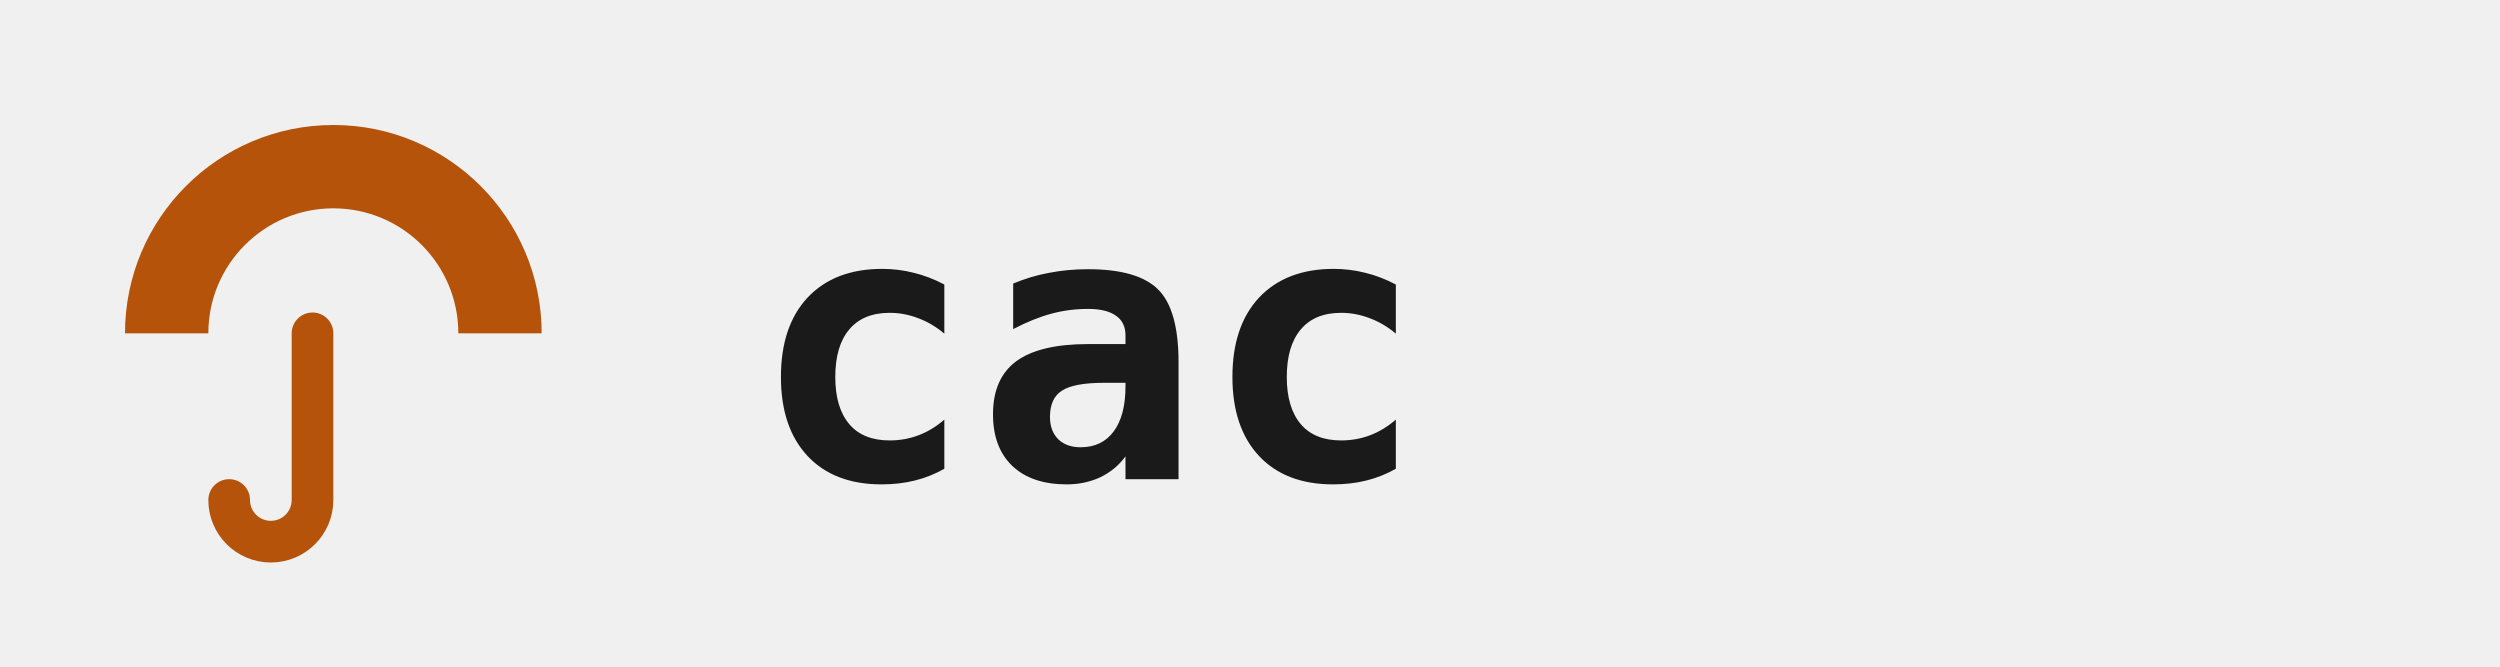
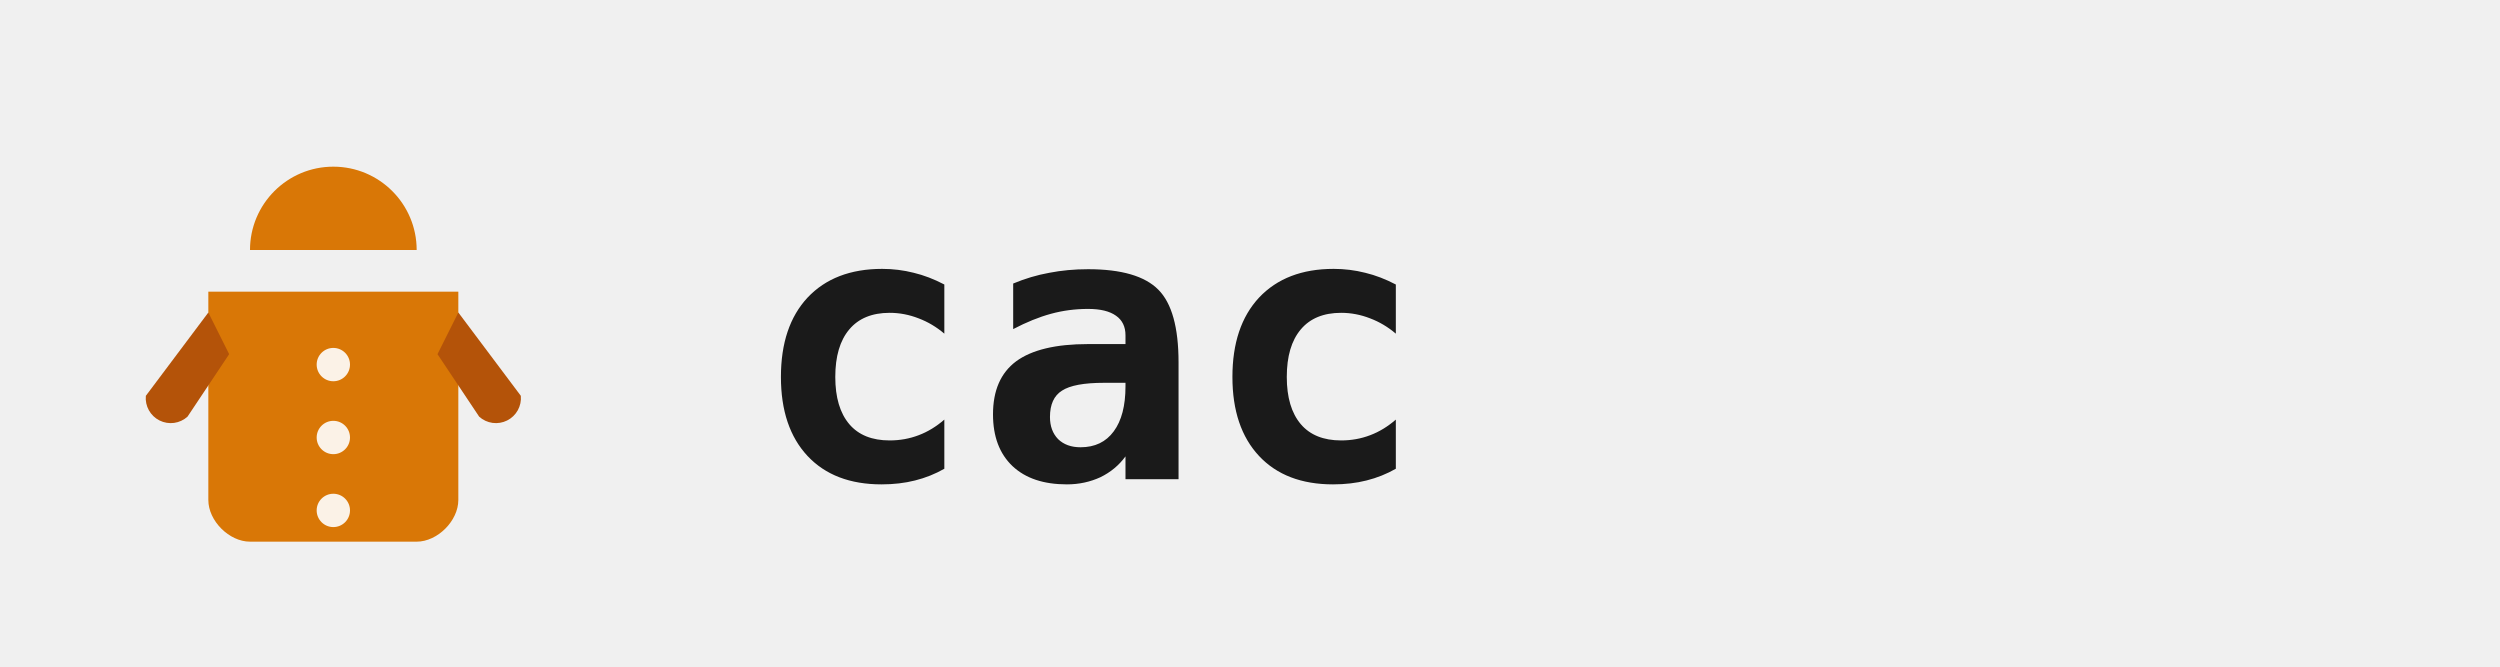
<svg xmlns="http://www.w3.org/2000/svg" viewBox="0 0 120 32" fill="none">
-   <path d="M16 6C10.477 6 6 10.477 6 16h4c0-3.314 2.686-6 6-6s6 2.686 6 6h4c0-5.523-4.477-10-10-10z" fill="#B45309" />
-   <path d="M15 16v8c0 1.105-.895 2-2 2s-2-.895-2-2" stroke="#B45309" stroke-width="2" stroke-linecap="round" />
+   <path d="M12 12a4 4 0 0 1 8 0" fill="#D97706" />
+   <path d="M10 14h12v10c0 1-1 2-2 2H12c-1 0-2-1-2-2V14z" fill="#D97706" rx="1" />
+   <path d="M10 15l-3 4a1.2 1.2 0 0 0 2 1l2-3" fill="#B45309" />
+   <path d="M22 15l3 4a1.2 1.2 0 0 1-2 1l-2-3" fill="#B45309" />
+   <circle cx="16" cy="17.5" r="0.8" fill="#fff" opacity="0.9" />
+   <circle cx="16" cy="21" r="0.8" fill="#fff" opacity="0.9" />
+   <circle cx="16" cy="24.5" r="0.8" fill="#fff" opacity="0.9" />
  <text x="36" y="23" font-family="ui-monospace, SFMono-Regular, Menlo, Monaco, monospace" font-size="18" font-weight="700" fill="#1a1a1a">cac</text>
</svg>
